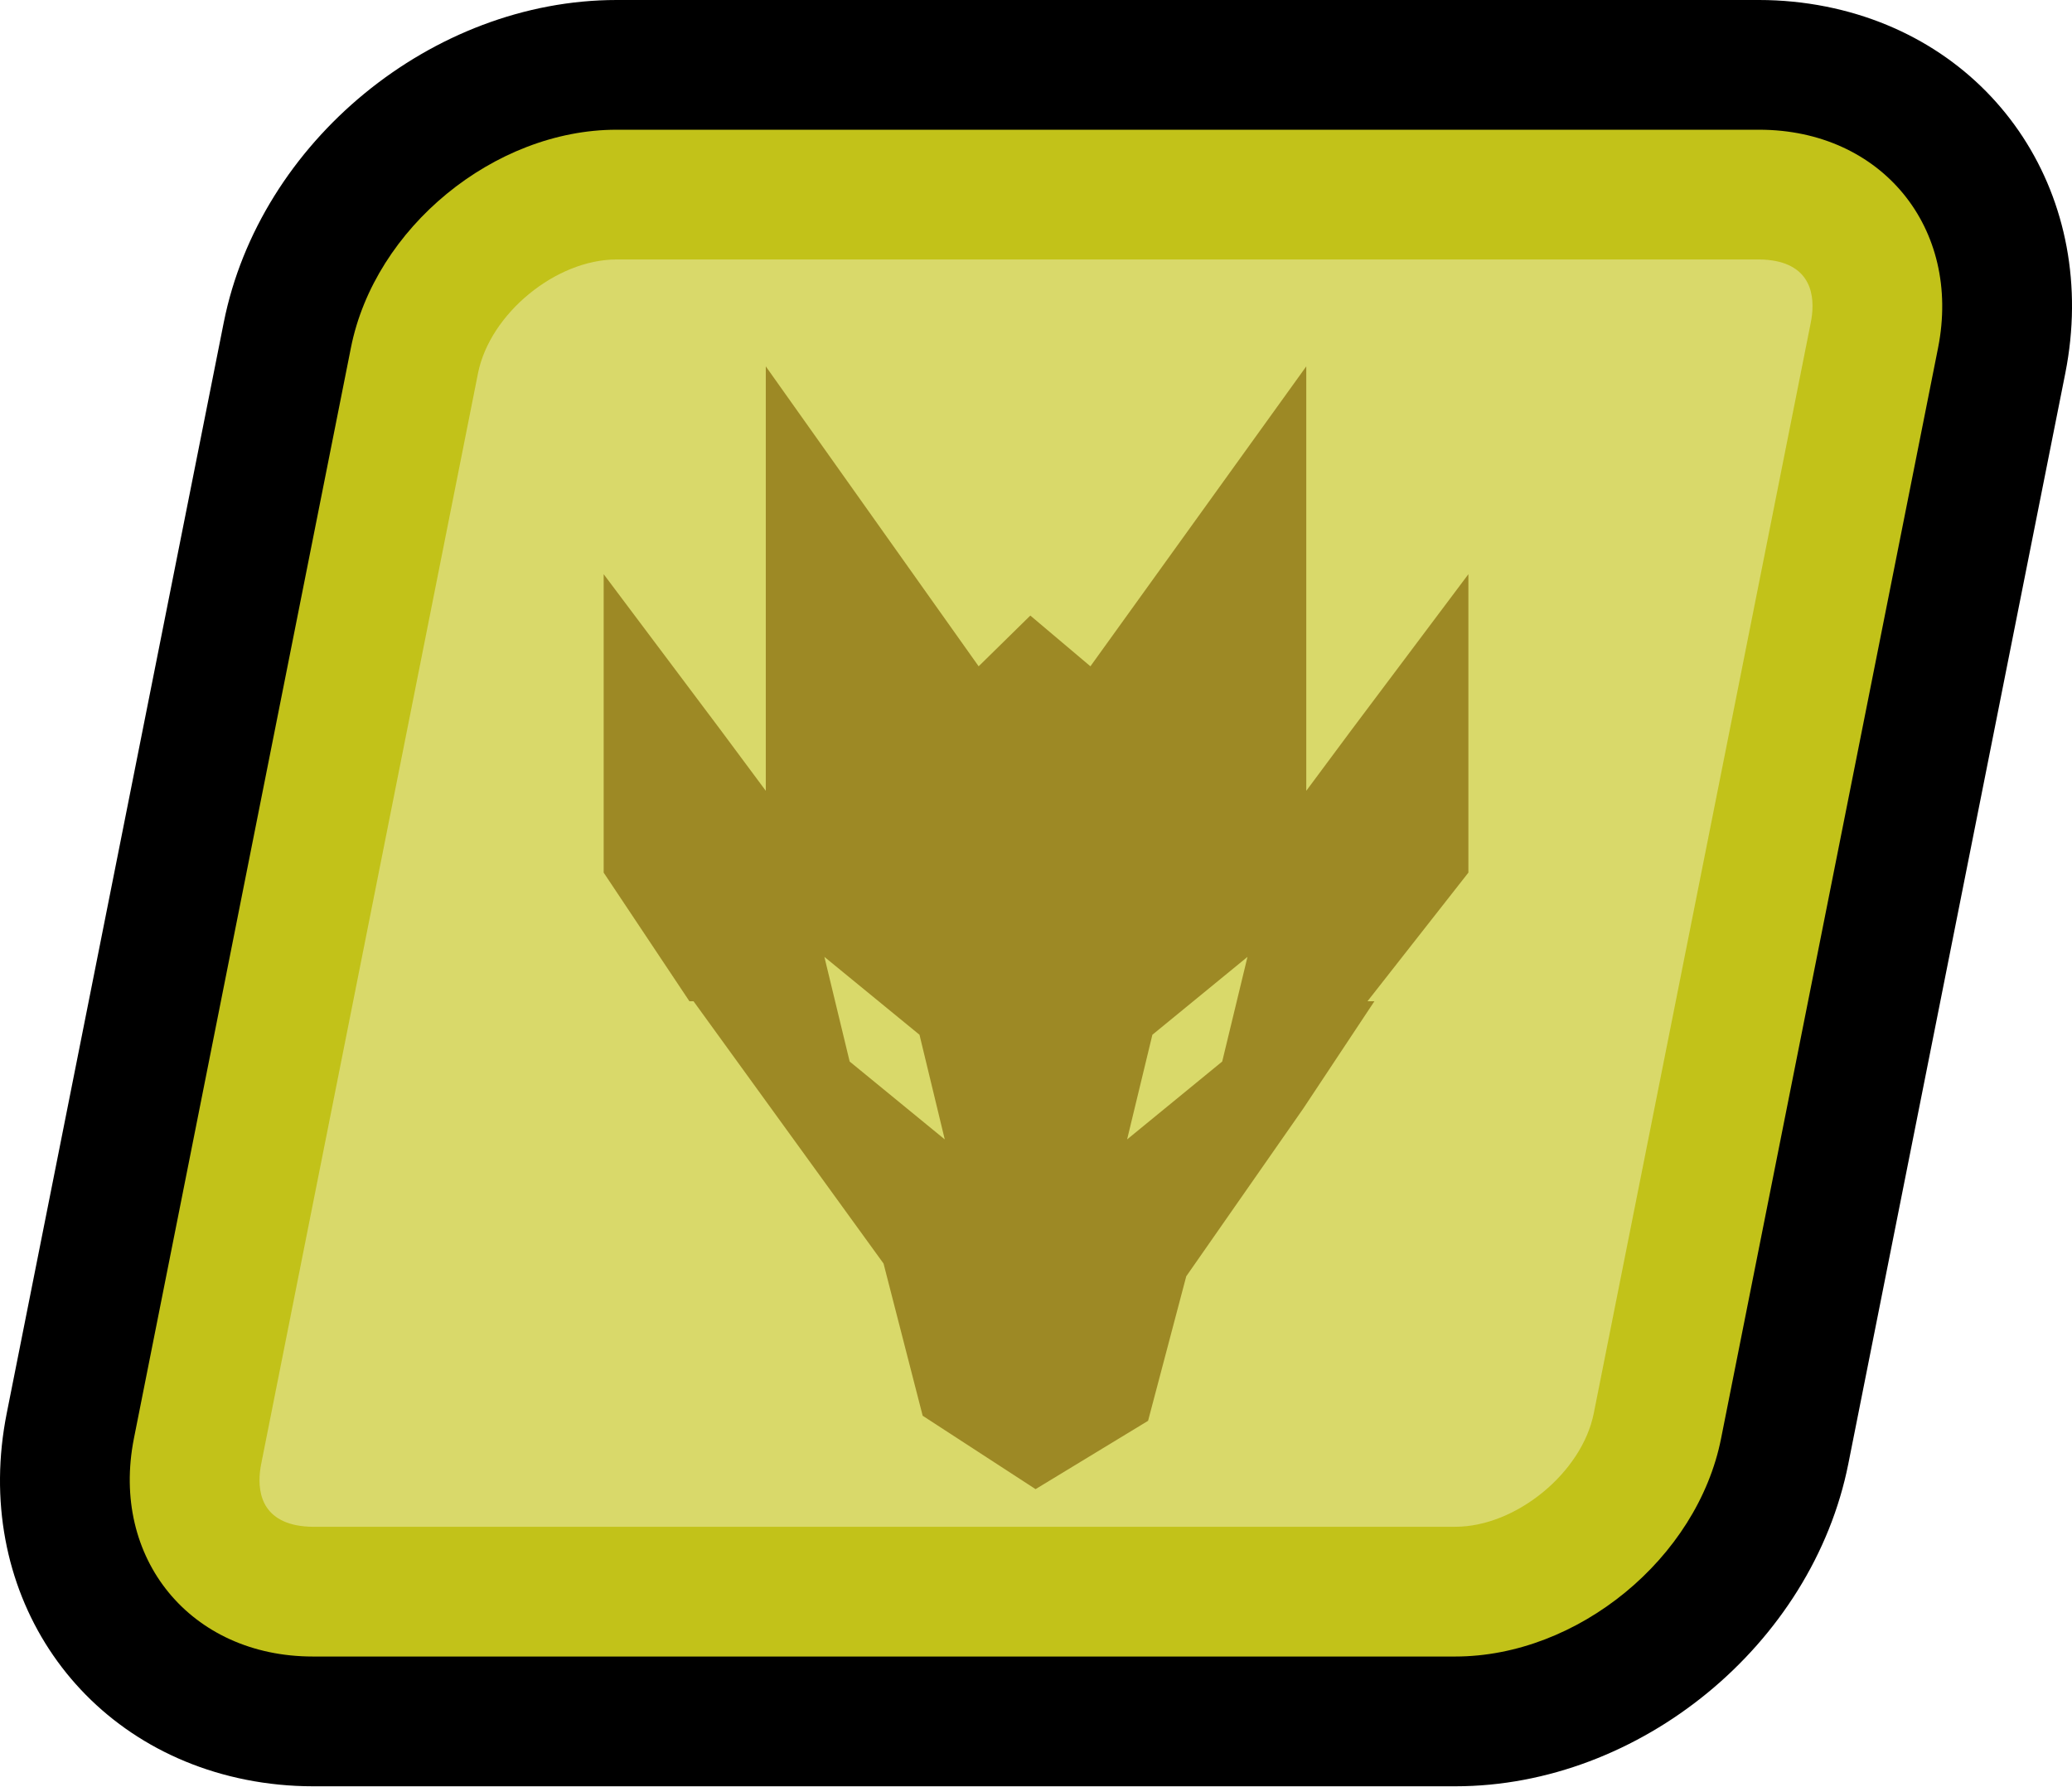
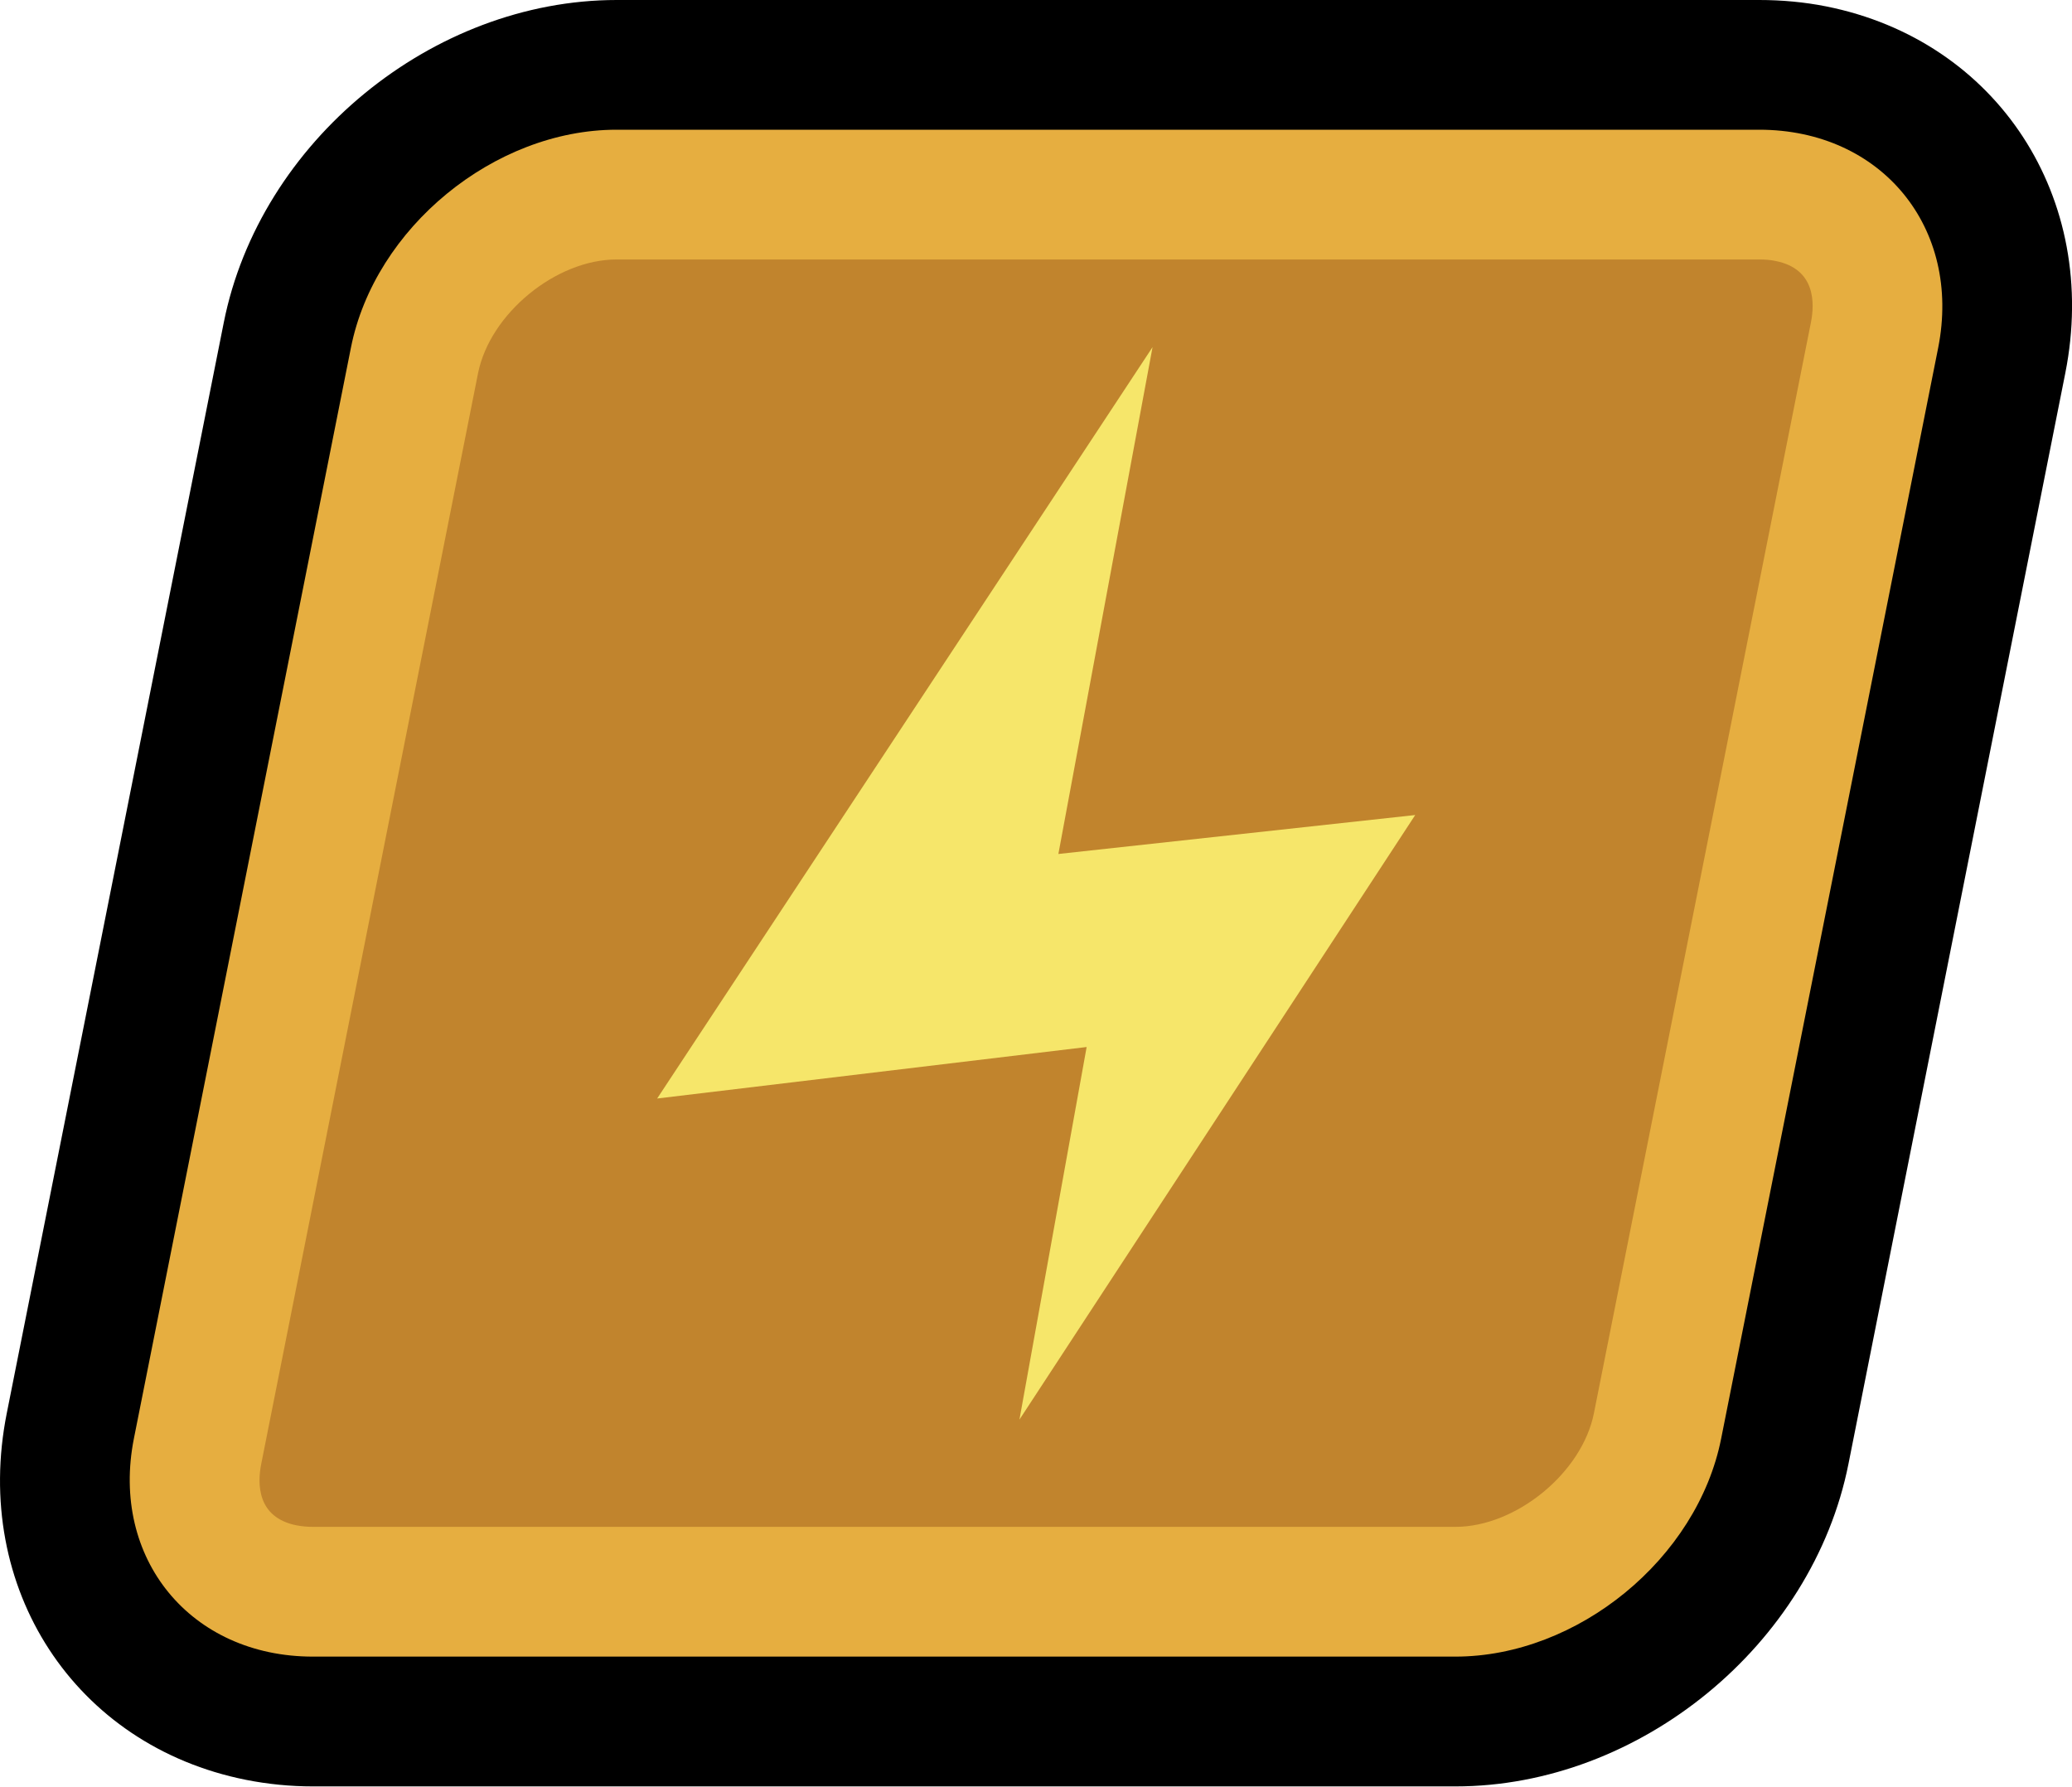
- <svg xmlns="http://www.w3.org/2000/svg" version="1.1" id="svg1" width="100%" height="100%" viewBox="0 0 14.757 12.721">
+ <svg xmlns="http://www.w3.org/2000/svg" version="1.1" id="svg1" width="100%" height="100%" viewBox="0 0 14.756 12.721">
  <defs id="defs1">
  </defs>
-   <g id="g1" transform="translate(-386.861,-80.44547)">
-     <path id="path845" d="m 0,0 c -0.915,0.182 -1.464,1.024 -1.278,1.958 l 1.159,5.825 C 0.073,8.749 0.995,9.506 1.98,9.506 H 8.082 C 8.203,9.506 8.323,9.494 8.439,9.471 9.354,9.289 9.903,8.448 9.718,7.513 L 8.559,1.688 C 8.367,0.722 7.445,-0.035 6.46,-0.035 H 0.358 C 0.236,-0.035 0.116,-0.023 0,0" style="fill:#000000;fill-opacity:1;fill-rule:nonzero;stroke:none" transform="matrix(1.333333,0,0,-1.333333,388.6131,93.12013)" />
-     <path id="path846" d="m 0,0 c -0.127,-0.641 -0.766,-1.165 -1.42,-1.165 h -6.102 c -0.653,0 -1.083,0.524 -0.956,1.165 l 1.159,5.825 C -7.192,6.466 -6.553,6.99 -5.9,6.99 h 6.103 c 0.653,0 1.083,-0.524 0.956,-1.165 z" style="fill:#c2c219;fill-opacity:1;fill-rule:nonzero;stroke:none" transform="matrix(1.333333,0,0,-1.333333,399.1188,90.68933)" />
-     <path id="path847" d="m 0,0 c -0.213,0.042 -0.21,0.224 -0.189,0.329 l 1.158,5.825 c 0.064,0.318 0.416,0.607 0.74,0.607 H 7.811 C 7.842,6.761 7.872,6.758 7.899,6.753 8.112,6.711 8.109,6.529 8.088,6.424 L 6.929,0.599 C 6.866,0.281 6.513,-0.008 6.189,-0.008 H 0.087 C 0.056,-0.008 0.027,-0.005 0,0" style="fill:#d9d96a;fill-opacity:1;fill-rule:nonzero;stroke:none" transform="matrix(1.333333,0,0,-1.333333,388.9736,91.308)" />
-     <path id="path848" d="m 0,0 -0.508,-0.416 0.135,0.559 0.508,0.416 z m -1.99,0 -0.135,0.559 0.508,-0.416 0.135,-0.559 z M 0.689,1.769 0.449,1.446 V 3.713 L -0.704,2.111 -1.025,2.382 -1.301,2.111 -2.438,3.713 V 1.446 l -0.24,0.323 -0.626,0.834 V 1.009 l 0.458,-0.687 h 0.022 l 1.015,-1.401 0.209,-0.813 0.603,-0.392 0.601,0.365 0.204,0.772 0.625,0.896 0.38,0.573 H 0.776 l 0.539,0.687 v 1.594 z" style="fill:#9d8925;fill-opacity:1;fill-rule:nonzero;stroke:none" transform="matrix(1.333333,0,0,-1.333333,395.5657,88.00533)" />
+   <g id="g1" transform="translate(-310.6293,-80.4456)">
+     <path id="path815" d="m 0,0 c -0.915,0.182 -1.464,1.024 -1.278,1.958 l 1.159,5.825 C 0.073,8.749 0.995,9.506 1.98,9.506 H 8.082 C 8.203,9.506 8.323,9.495 8.439,9.472 9.354,9.29 9.903,8.448 9.717,7.513 L 8.559,1.688 C 8.367,0.722 7.445,-0.035 6.46,-0.035 H 0.357 C 0.236,-0.035 0.116,-0.023 0,0" style="fill:#000000;fill-opacity:1;fill-rule:nonzero;stroke:none" transform="matrix(1.333333,0,0,-1.333333,312.3815,93.12027)" />
+     <path id="path816" d="m 0,0 c -0.127,-0.641 -0.766,-1.165 -1.42,-1.165 h -6.102 c -0.653,0 -1.083,0.524 -0.956,1.165 l 1.159,5.825 C -7.192,6.466 -6.553,6.99 -5.9,6.99 h 6.103 c 0.653,0 1.083,-0.524 0.956,-1.165 z" style="fill:#e6ae40;fill-opacity:1;fill-rule:nonzero;stroke:none" transform="matrix(1.333333,0,0,-1.333333,322.8869,90.68933)" />
+     <path id="path817" d="m 0,0 c -0.213,0.042 -0.21,0.224 -0.189,0.329 l 1.158,5.825 c 0.064,0.318 0.416,0.607 0.74,0.607 H 7.811 C 7.842,6.761 7.872,6.759 7.899,6.753 8.112,6.711 8.109,6.529 8.088,6.424 L 6.929,0.599 C 6.866,0.281 6.513,-0.008 6.189,-0.008 H 0.087 C 0.056,-0.008 0.027,-0.005 0,0" style="fill:#c1842d;fill-opacity:1;fill-rule:nonzero;stroke:none" transform="matrix(1.333333,0,0,-1.333333,312.7419,91.308)" />
+     <path id="path818" d="m 0,0 -1.906,-0.208 0.503,2.707 -2.646,-4.013 2.294,0.275 -0.359,-1.99 z" style="fill:#f6e66a;fill-opacity:1;fill-rule:nonzero;stroke:none" transform="matrix(1.333333,0,0,-1.333333,320.708,86.2496)" />
  </g>
</svg>
